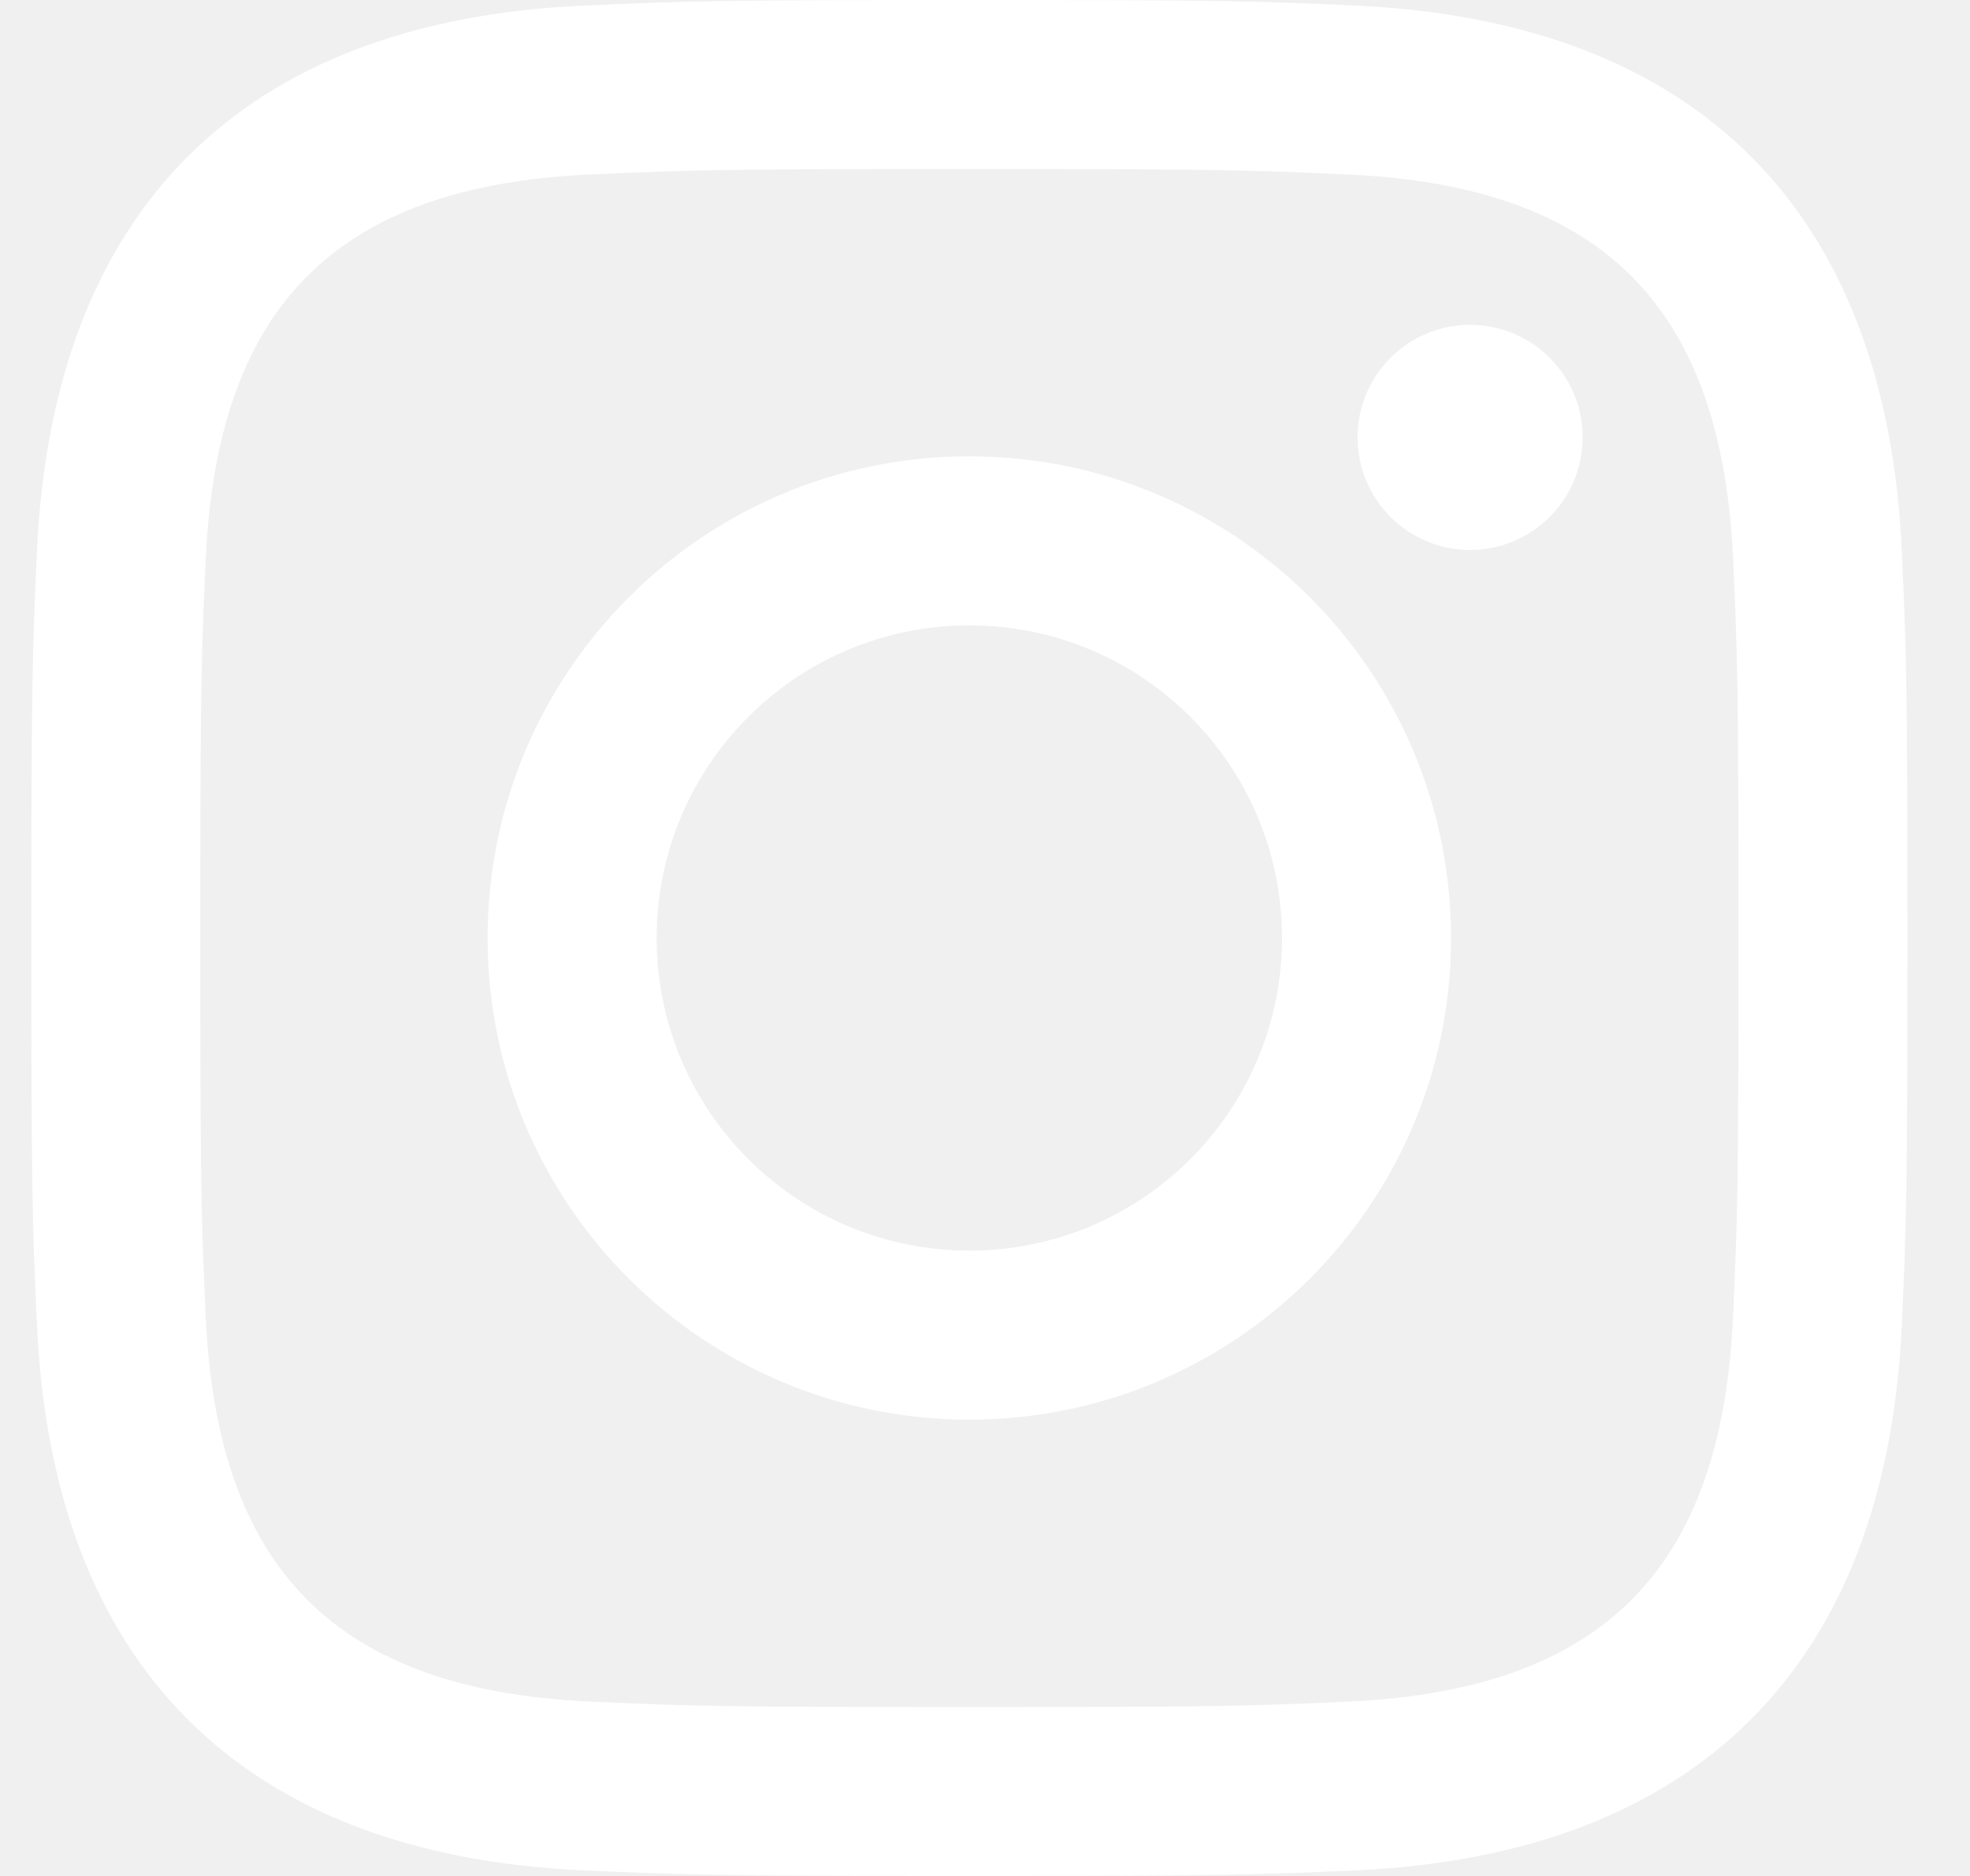
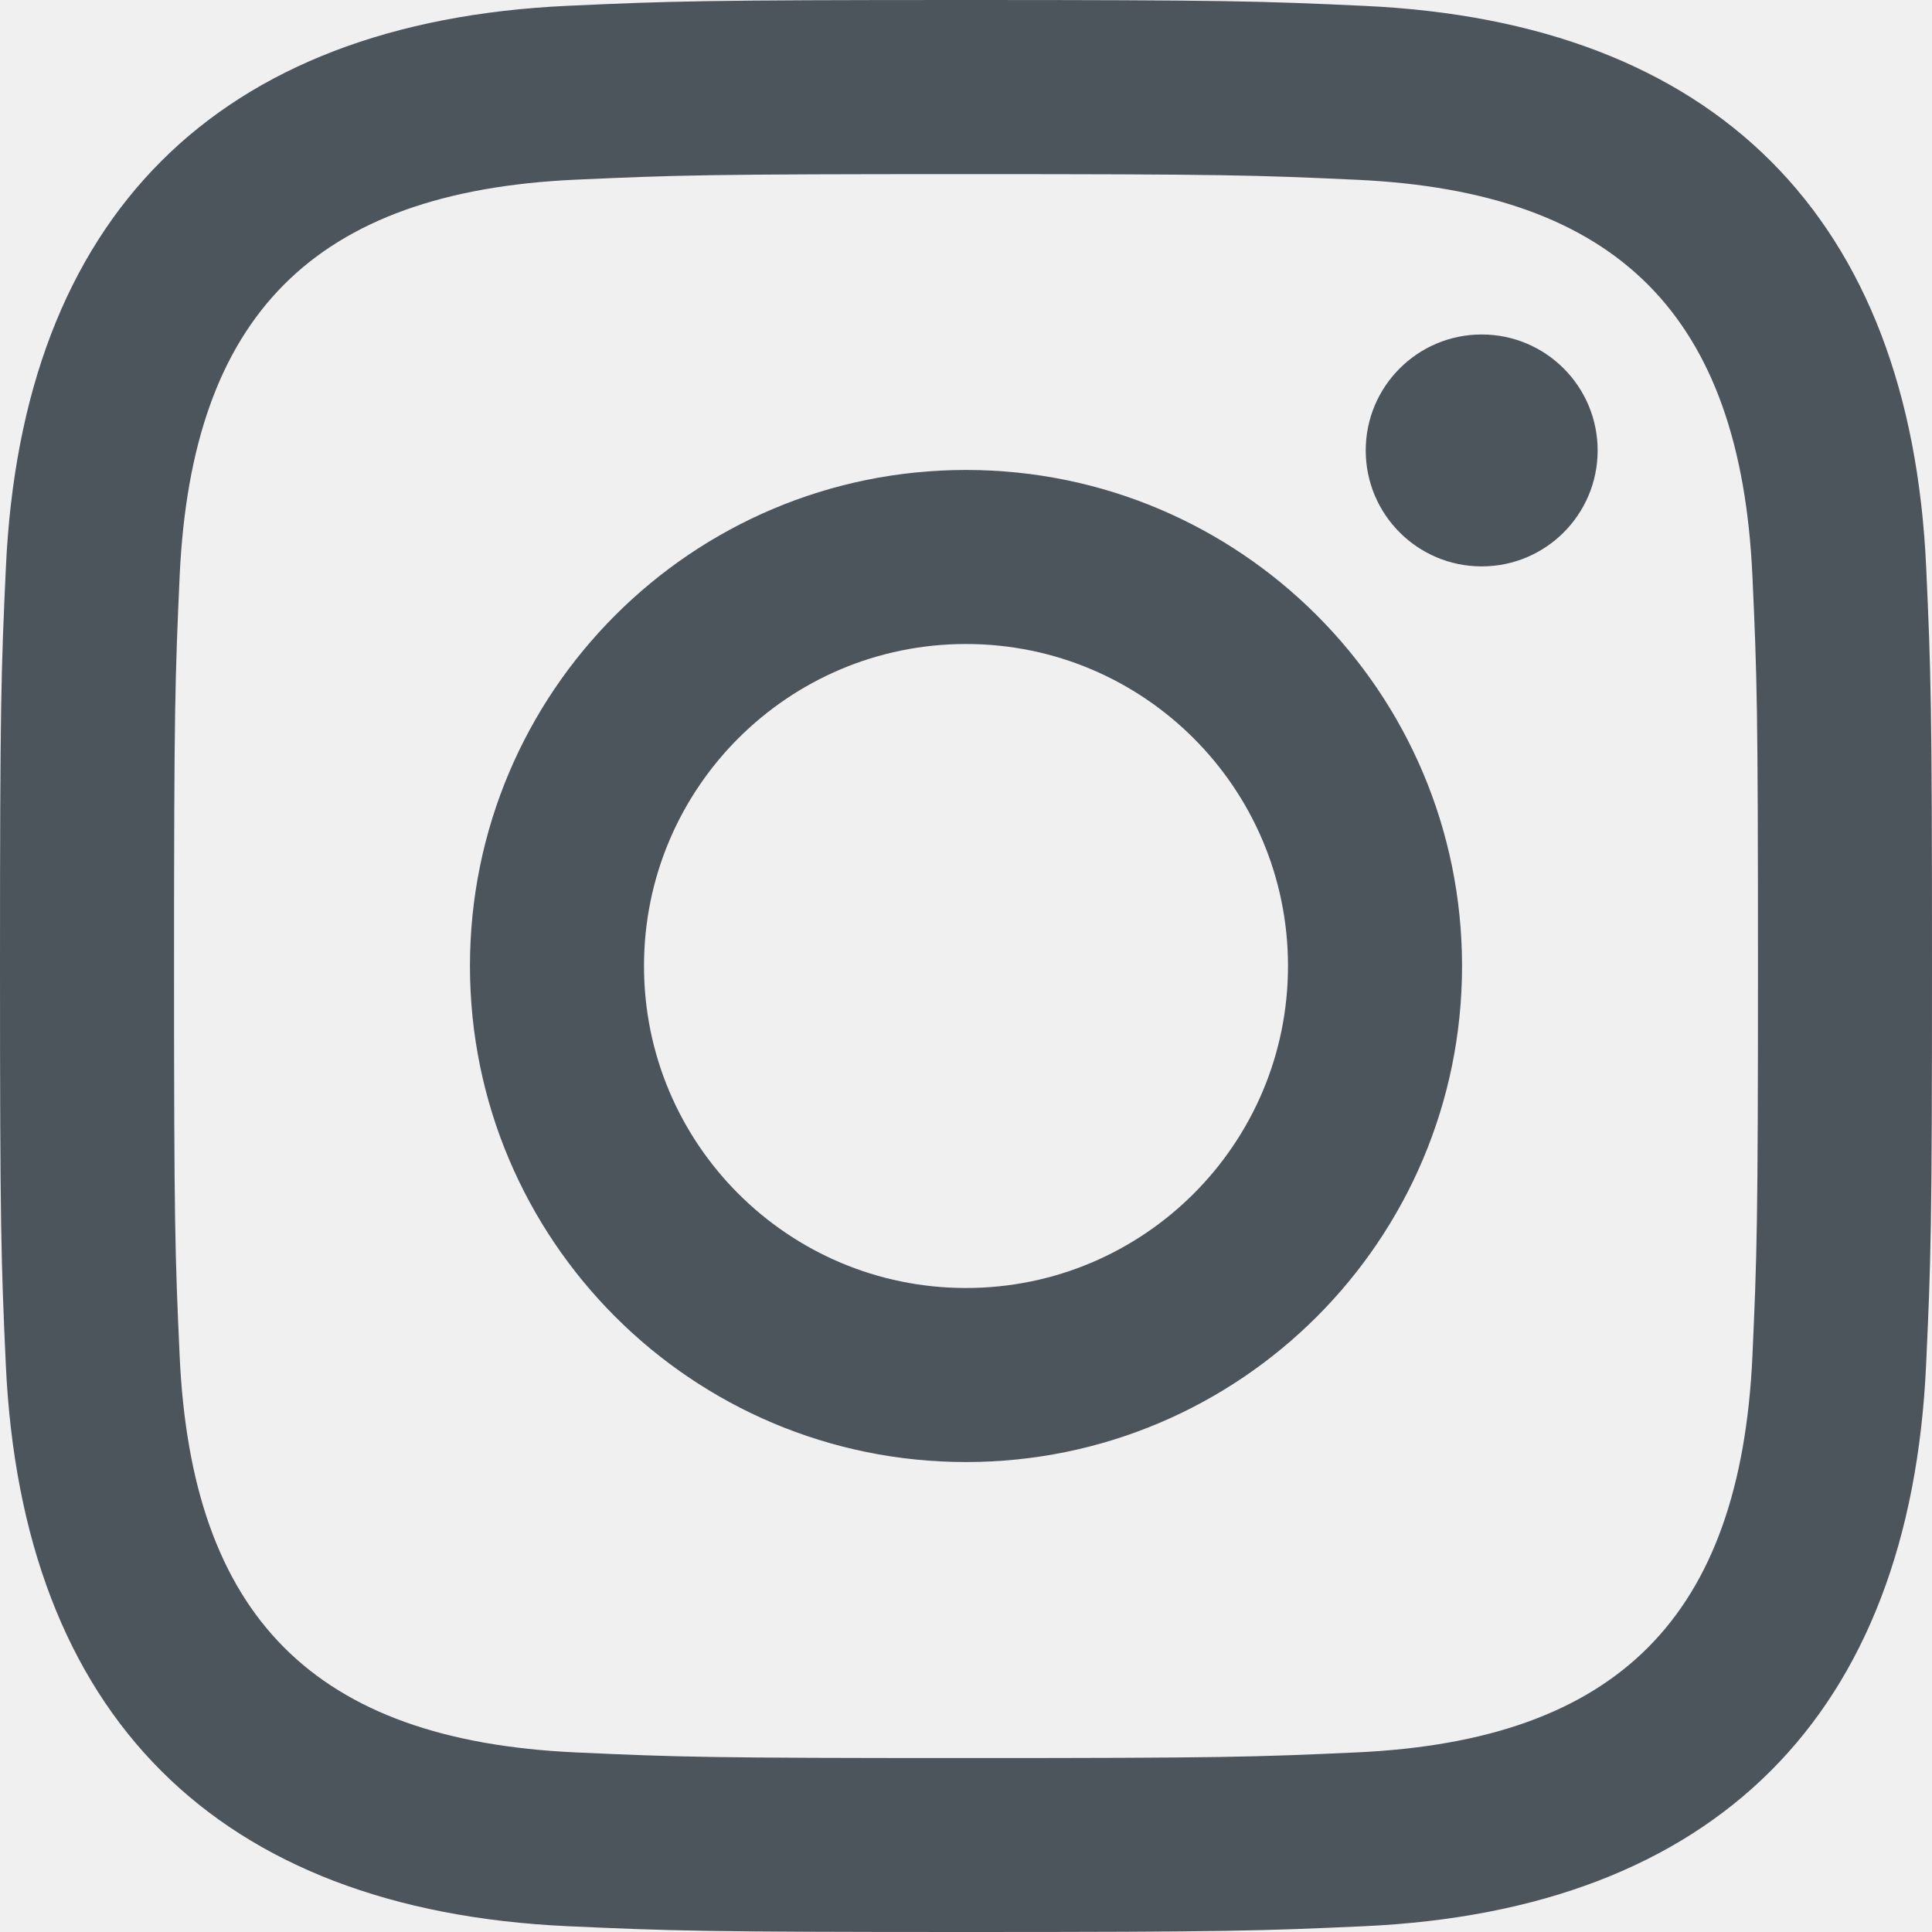
- <svg xmlns="http://www.w3.org/2000/svg" width="21" height="20">
-   <path fill="#FFF" d="M10.333 1.802c2.67 0 2.987.01 4.042.059 2.71.123 3.976 1.409 4.1 4.099.048 1.054.057 1.37.057 4.04 0 2.672-.01 2.988-.058 4.042-.124 2.687-1.386 3.975-4.099 4.099-1.055.048-1.37.058-4.042.058-2.67 0-2.986-.01-4.04-.058-2.717-.124-3.976-1.416-4.1-4.1-.048-1.054-.058-1.37-.058-4.041 0-2.67.01-2.986.058-4.04.124-2.69 1.387-3.977 4.1-4.1 1.054-.048 1.37-.058 4.04-.058zm0-1.802C7.618 0 7.278.012 6.211.06 2.579.227.56 2.242.394 5.877.345 6.944.334 7.284.334 10s.011 3.057.06 4.123c.166 3.632 2.181 5.65 5.816 5.817 1.068.048 1.408.06 4.123.06 2.716 0 3.057-.012 4.124-.06 3.628-.167 5.651-2.182 5.816-5.817.049-1.066.06-1.407.06-4.123s-.011-3.056-.06-4.122C20.11 2.249 18.093.228 14.458.06 13.39.01 13.049 0 10.333 0zm0 4.865a5.135 5.135 0 100 10.27 5.135 5.135 0 000-10.27zm0 8.468a3.333 3.333 0 110-6.666 3.333 3.333 0 010 6.666zm5.339-9.87a1.2 1.2 0 10-.001 2.4 1.2 1.2 0 000-2.4z" />
+ <svg xmlns="http://www.w3.org/2000/svg" width="24" height="24">
+   <path d="M12 2.163c3.204 0 3.584.012 4.85.07 3.252.148 4.771 1.691 4.919 4.919.058 1.265.069 1.645.069 4.849 0 3.205-.012 3.584-.069 4.849-.149 3.225-1.664 4.771-4.919 4.919-1.266.058-1.644.07-4.85.07-3.204 0-3.584-.012-4.849-.07-3.26-.149-4.771-1.699-4.919-4.92-.058-1.265-.07-1.644-.07-4.849 0-3.204.013-3.583.07-4.849.149-3.227 1.664-4.771 4.919-4.919 1.266-.057 1.645-.069 4.849-.069zM12 0C8.741 0 8.333.014 7.053.072 2.695.272.273 2.69.073 7.052.014 8.333 0 8.741 0 12c0 3.259.014 3.668.072 4.948.2 4.358 2.618 6.78 6.98 6.98C8.333 23.986 8.741 24 12 24c3.259 0 3.668-.014 4.948-.072 4.354-.2 6.782-2.618 6.979-6.98.059-1.28.073-1.689.073-4.948 0-3.259-.014-3.667-.072-4.947-.196-4.354-2.617-6.78-6.979-6.98C15.668.014 15.259 0 12 0zm0 5.838a6.162 6.162 0 100 12.324 6.162 6.162 0 000-12.324zM12 16a4 4 0 110-8 4 4 0 010 8zm6.406-11.845a1.44 1.44 0 100 2.881 1.44 1.44 0 000-2.881z" fill="#4C545C" fill-rule="nonzero" />
</svg>
